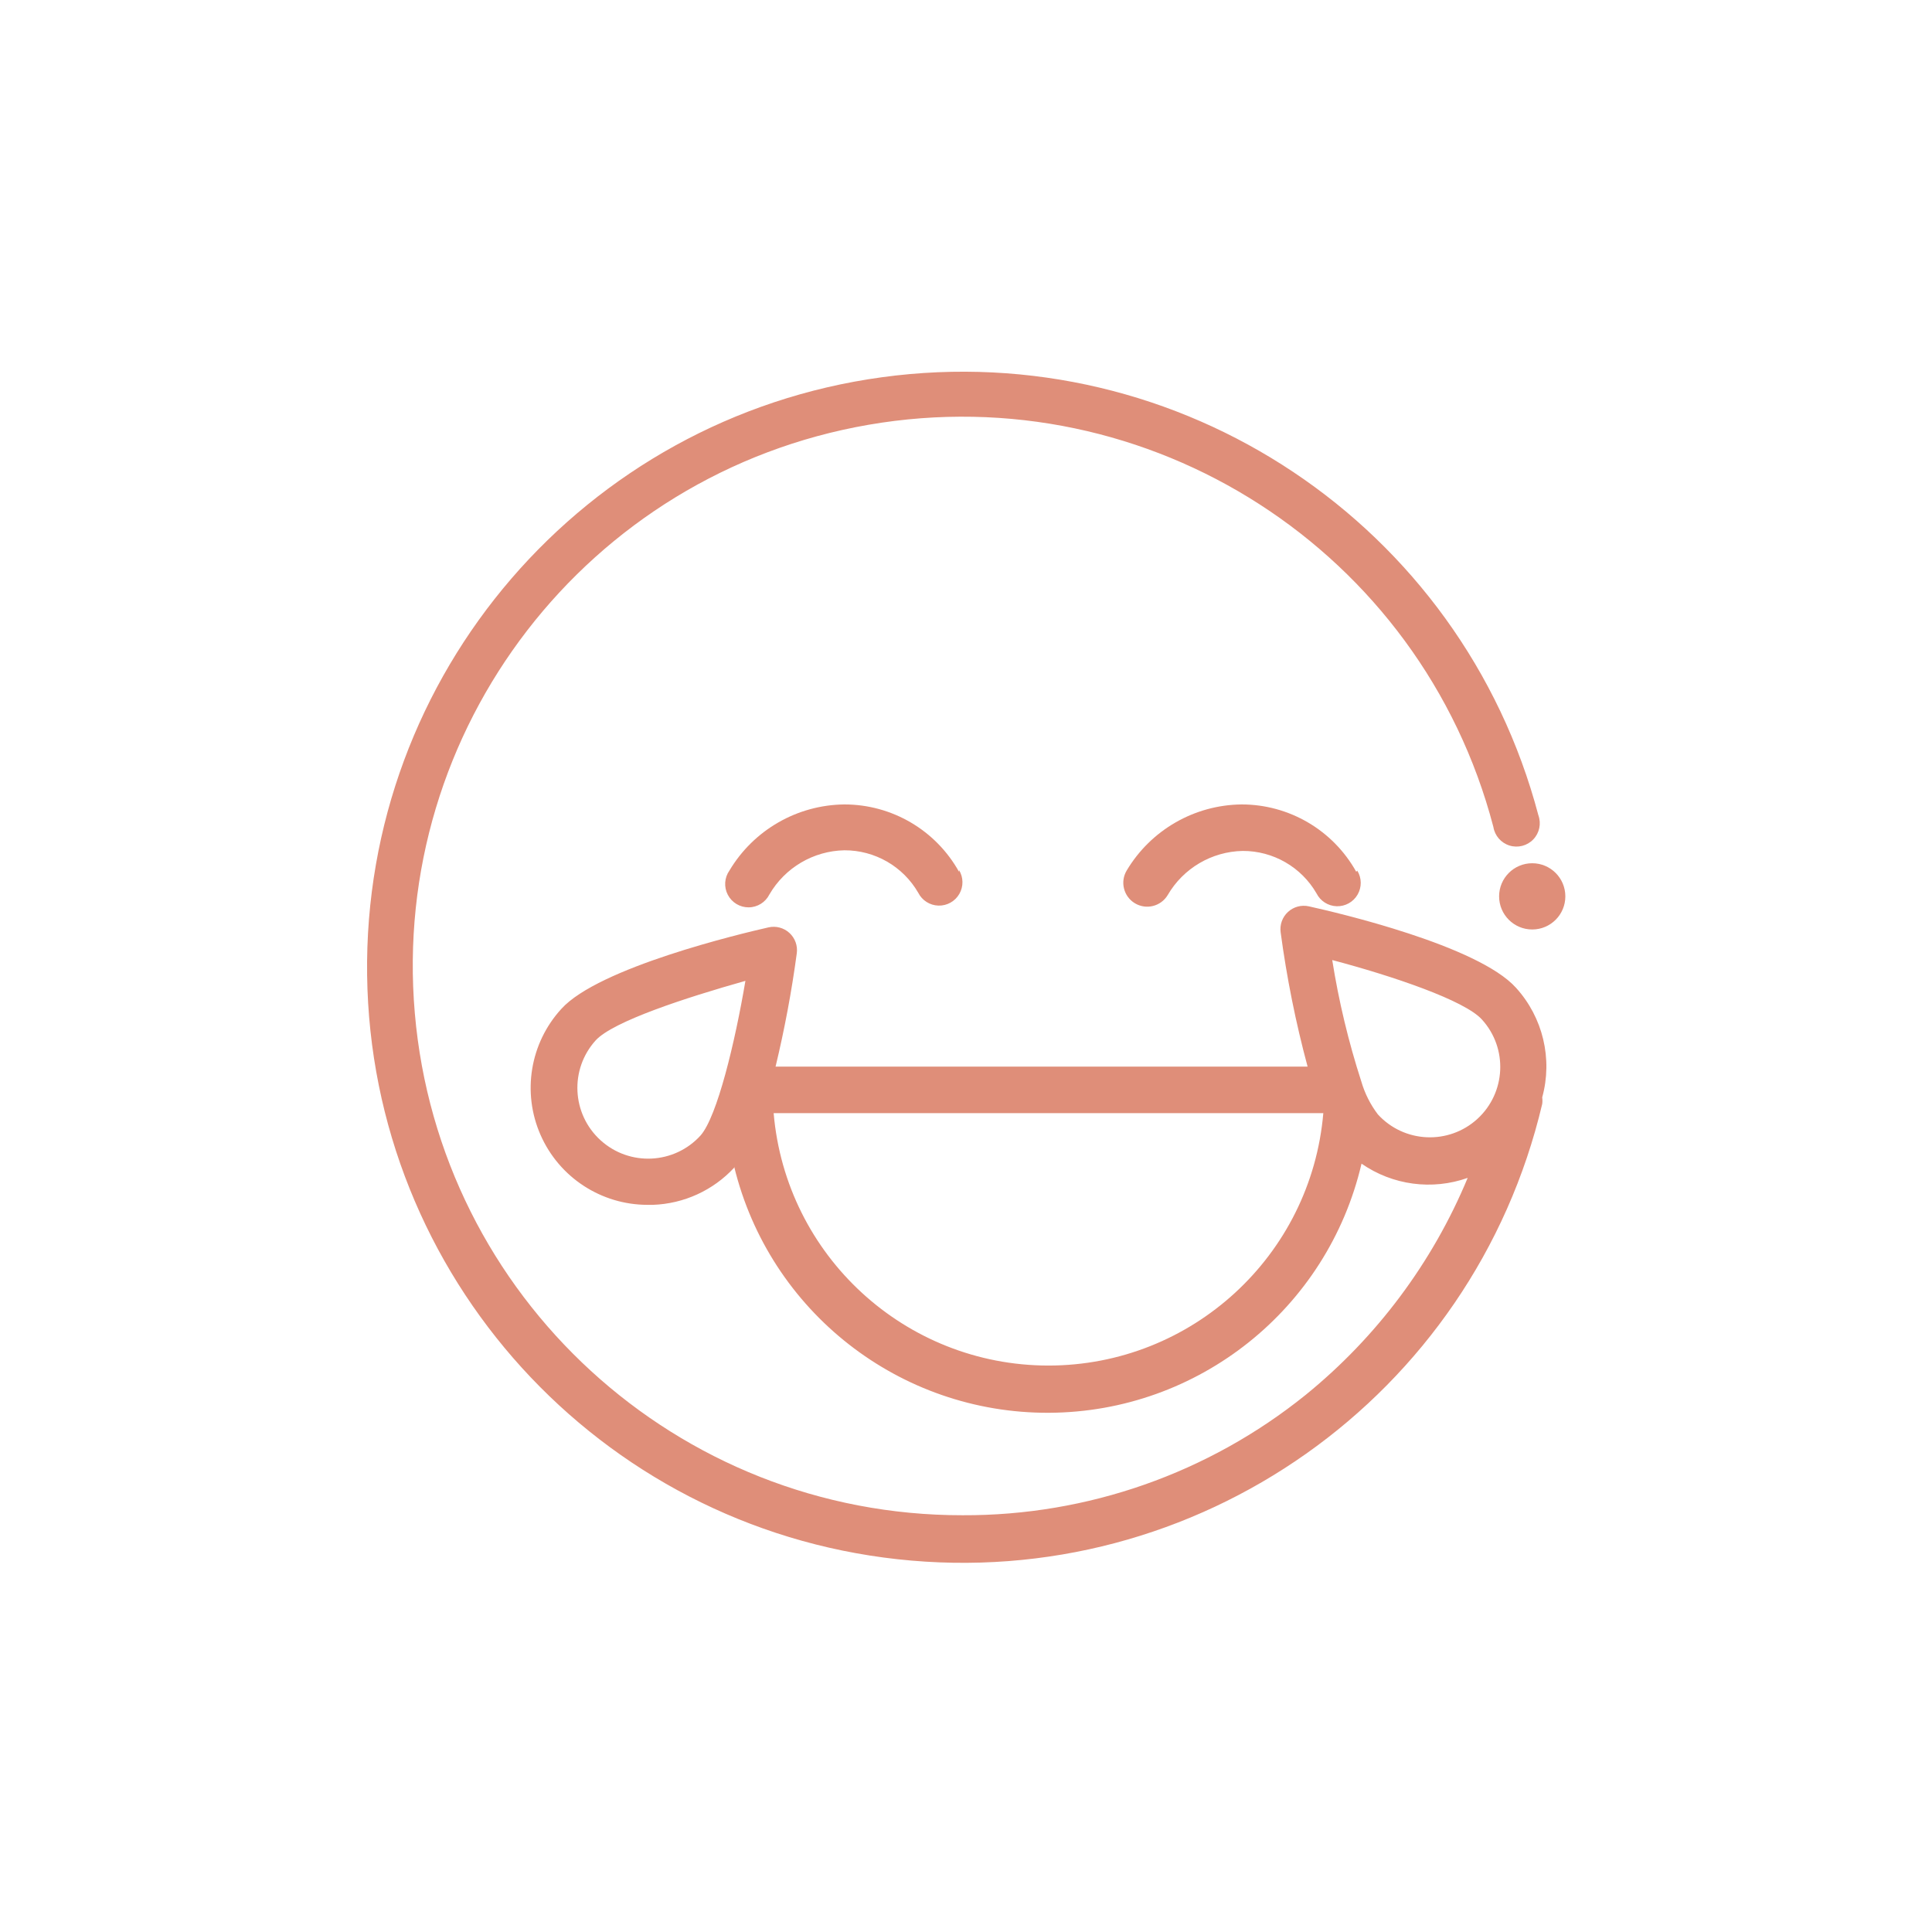
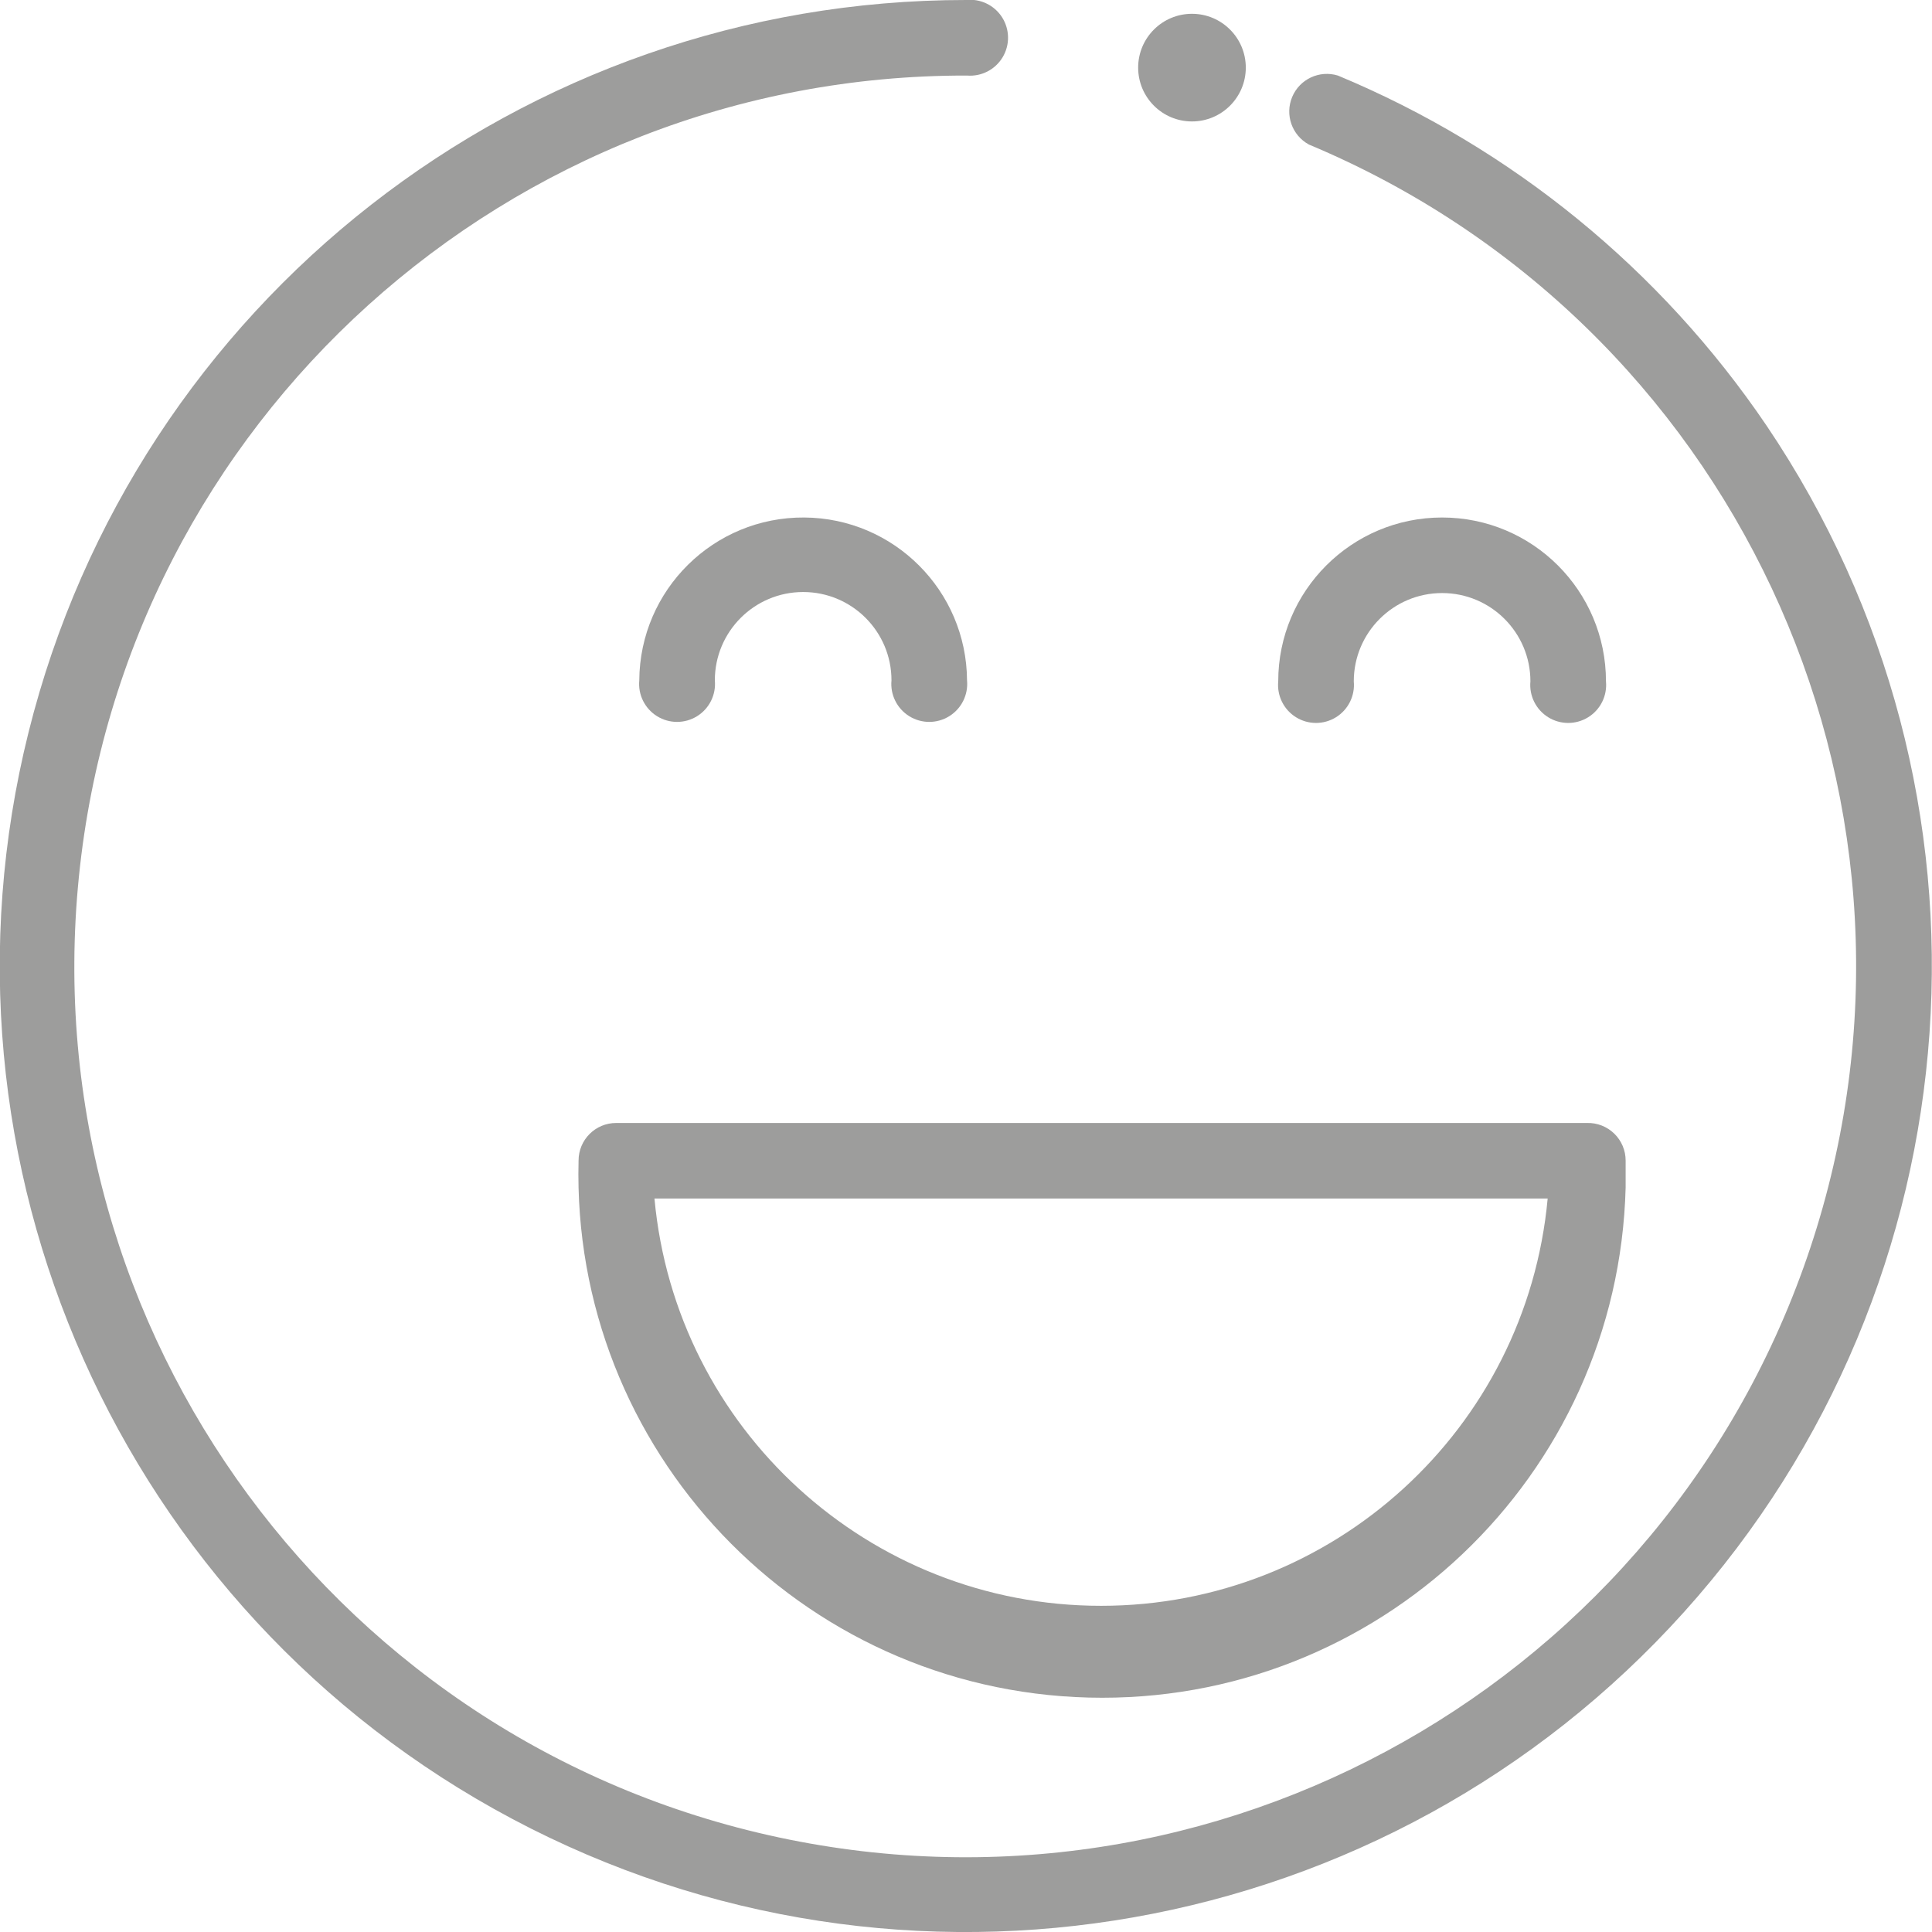
- <svg xmlns="http://www.w3.org/2000/svg" id="Слой_1" data-name="Слой 1" viewBox="0 0 91 91">
+ <svg xmlns="http://www.w3.org/2000/svg" viewBox="0 0 56 56">
  <defs>
-     <style>.cls-1{fill:#df8e79;}</style>
+     <style>.cls-1{fill:#9d9d9c;}</style>
  </defs>
-   <g id="item-Page">
-     <g id="Mobile-Icons">
-       <g id="Group-Copy-11">
-         <g id="_6" data-name="6">
-           <path id="Shape" class="cls-1" d="M63.88,41.06a6.18,6.18,0,0,0-5.4-3.17A6.38,6.38,0,0,0,53.07,41,1.1,1.1,0,0,0,55,42.16a4.18,4.18,0,0,1,3.53-2.08,4,4,0,0,1,3.48,2,1.1,1.1,0,1,0,1.92-1.07Z" />
-           <path id="Shape-2" data-name="Shape" class="cls-1" d="M45.17,41.06a6.18,6.18,0,0,0-5.4-3.17A6.38,6.38,0,0,0,34.36,41a1.1,1.1,0,1,0,1.88,1.13,4.18,4.18,0,0,1,3.53-2.08,4,4,0,0,1,3.48,2,1.1,1.1,0,1,0,1.92-1.07Z" />
-           <path id="Shape-3" data-name="Shape" class="cls-1" d="M71.41,46.53c-1.79-2-8.45-3.55-9.76-3.84a1.1,1.1,0,0,0-1.33,1.22,49.63,49.63,0,0,0,1.27,6.33H36.53a52.87,52.87,0,0,0,1-5.34,1.1,1.1,0,0,0-1.33-1.22c-1.32.3-8,1.89-9.76,3.84a5.51,5.51,0,0,0,4.06,9.23h.25A5.48,5.48,0,0,0,34.58,55l0-.05a15.19,15.19,0,0,0,29.55-.14,5.53,5.53,0,0,0,5,.67A26.05,26.05,0,0,1,61.5,65.7a25.58,25.58,0,0,1-16.16,5.67,25.87,25.87,0,1,1,25-32.42,1.1,1.1,0,1,0,2.12-.55A28.05,28.05,0,1,0,72.64,52a1.1,1.1,0,0,0,0-.31A5.51,5.51,0,0,0,71.41,46.53ZM33,53.48A3.32,3.32,0,0,1,28.06,49c.82-.89,4.21-2,7.05-2.8C34.62,49.1,33.78,52.59,33,53.48ZM49.38,64.32A13,13,0,0,1,36.44,52.43H62.33A13,13,0,0,1,49.38,64.32ZM69.59,52.7a3.32,3.32,0,0,1-4.69-.21,4.75,4.75,0,0,1-.78-1.55,37.81,37.81,0,0,1-1.37-5.72c2.84.75,6.24,1.9,7.05,2.8A3.32,3.32,0,0,1,69.59,52.7Z" />
-           <circle id="Oval" class="cls-1" cx="72.17" cy="42.22" r="1.56" />
+   <g id="Layer_2" data-name="Layer 2">
+     <g id="Слой_1" data-name="Слой 1">
+       <g id="item-Page">
+         <g id="Mobile-Icons">
+           <g id="Group-Copy-8">
+             <g id="_3" data-name=" 3">
+               <path id="Shape" class="cls-1" d="M51.2,12.33A28,28,0,0,0,38.78,2.19a1.09,1.09,0,0,0-.84,2,25.82,25.82,0,1,1-9.91-2A1.1,1.1,0,1,0,28,0,28,28,0,1,0,51.2,12.33Z" />
+               <path id="Shape-2" class="cls-1" d="M23.31,15a4.75,4.75,0,0,0-4.78,4.72v0a1.1,1.1,0,1,0,2.19,0h0a2.56,2.56,0,1,1,5.12,0,1.1,1.1,0,1,0,2.19,0h0A4.75,4.75,0,0,0,23.31,15Z" />
+               <path id="Shape-3" class="cls-1" d="M41.8,15a4.75,4.75,0,0,0-4.75,4.75,1.1,1.1,0,1,0,2.19,0h0a2.56,2.56,0,0,1,5.12,0h0a1.1,1.1,0,1,0,2.19,0h0A4.75,4.75,0,0,0,41.8,15Z" />
+               <path id="Shape-4" class="cls-1" d="M46,32.55H17.86a1.09,1.09,0,0,0-1.09,1.09h0a15.18,15.18,0,0,0,30.35.78q0-.39,0-.78A1.09,1.09,0,0,0,46,32.55Zm-1.14,2.19a13,13,0,0,1-25.89,0Z" />
+               <circle id="Oval" class="cls-1" cx="34.55" cy="1.96" r="1.56" />
+             </g>
+           </g>
        </g>
      </g>
    </g>
  </g>
</svg>
